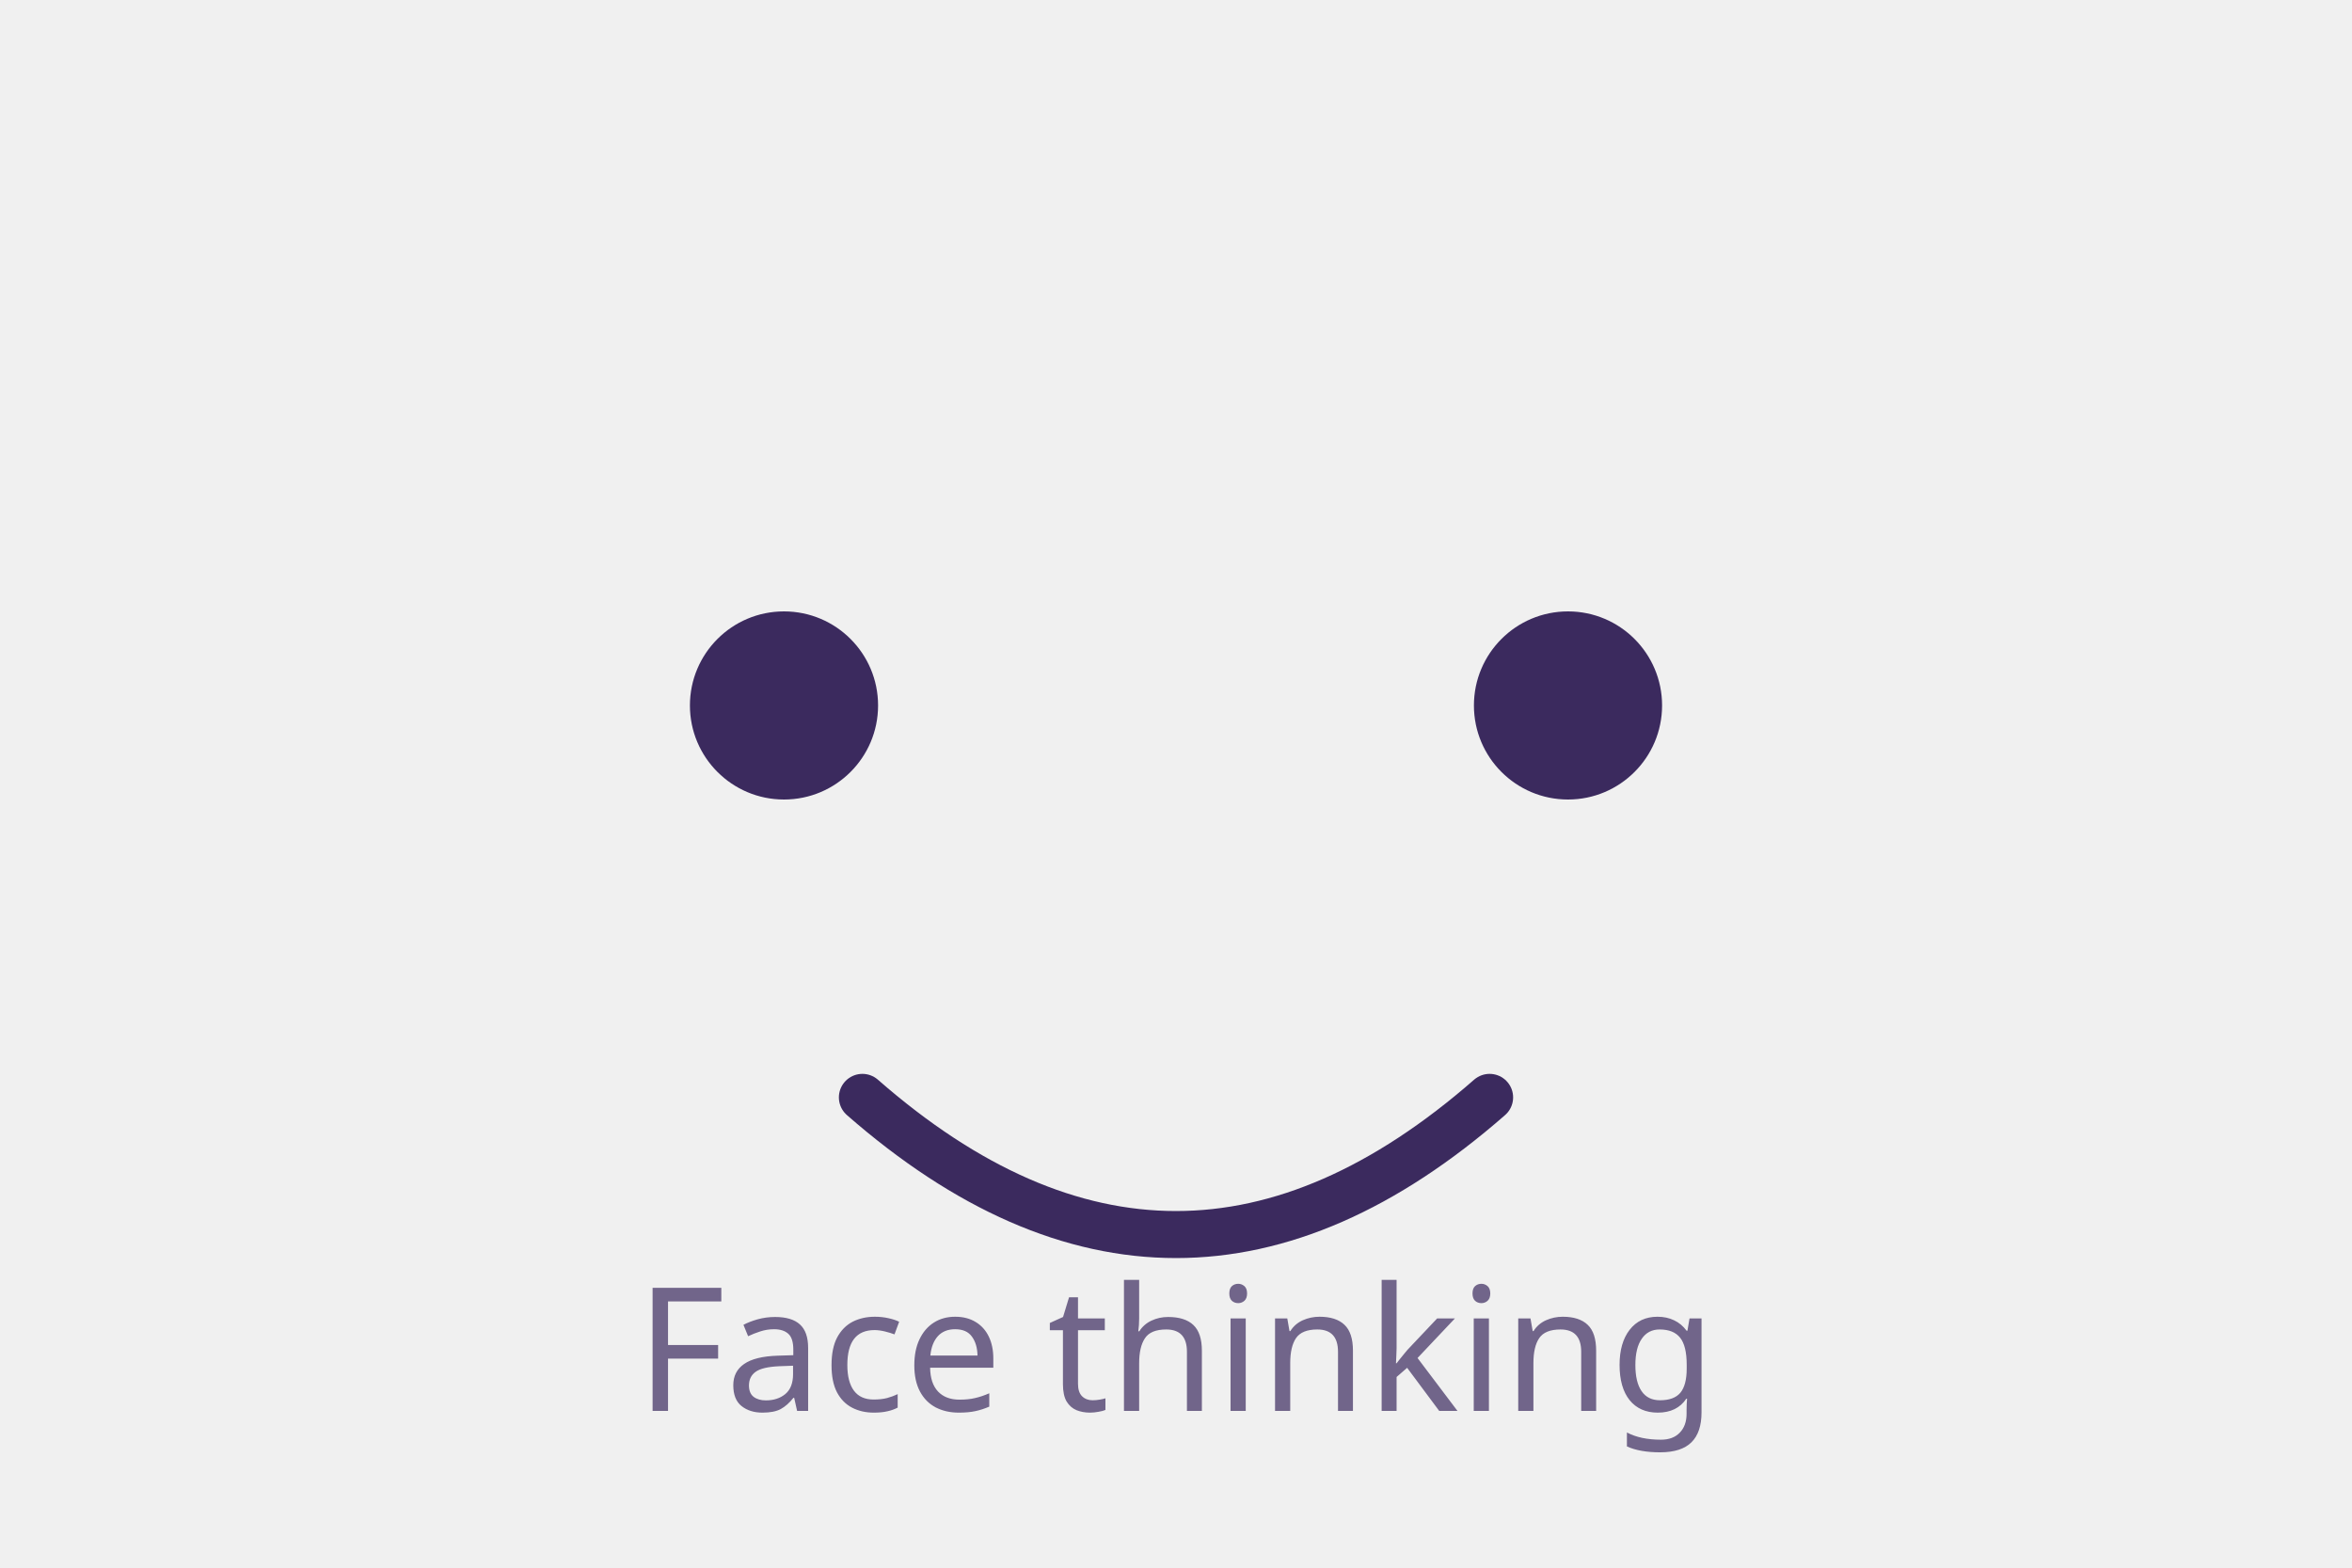
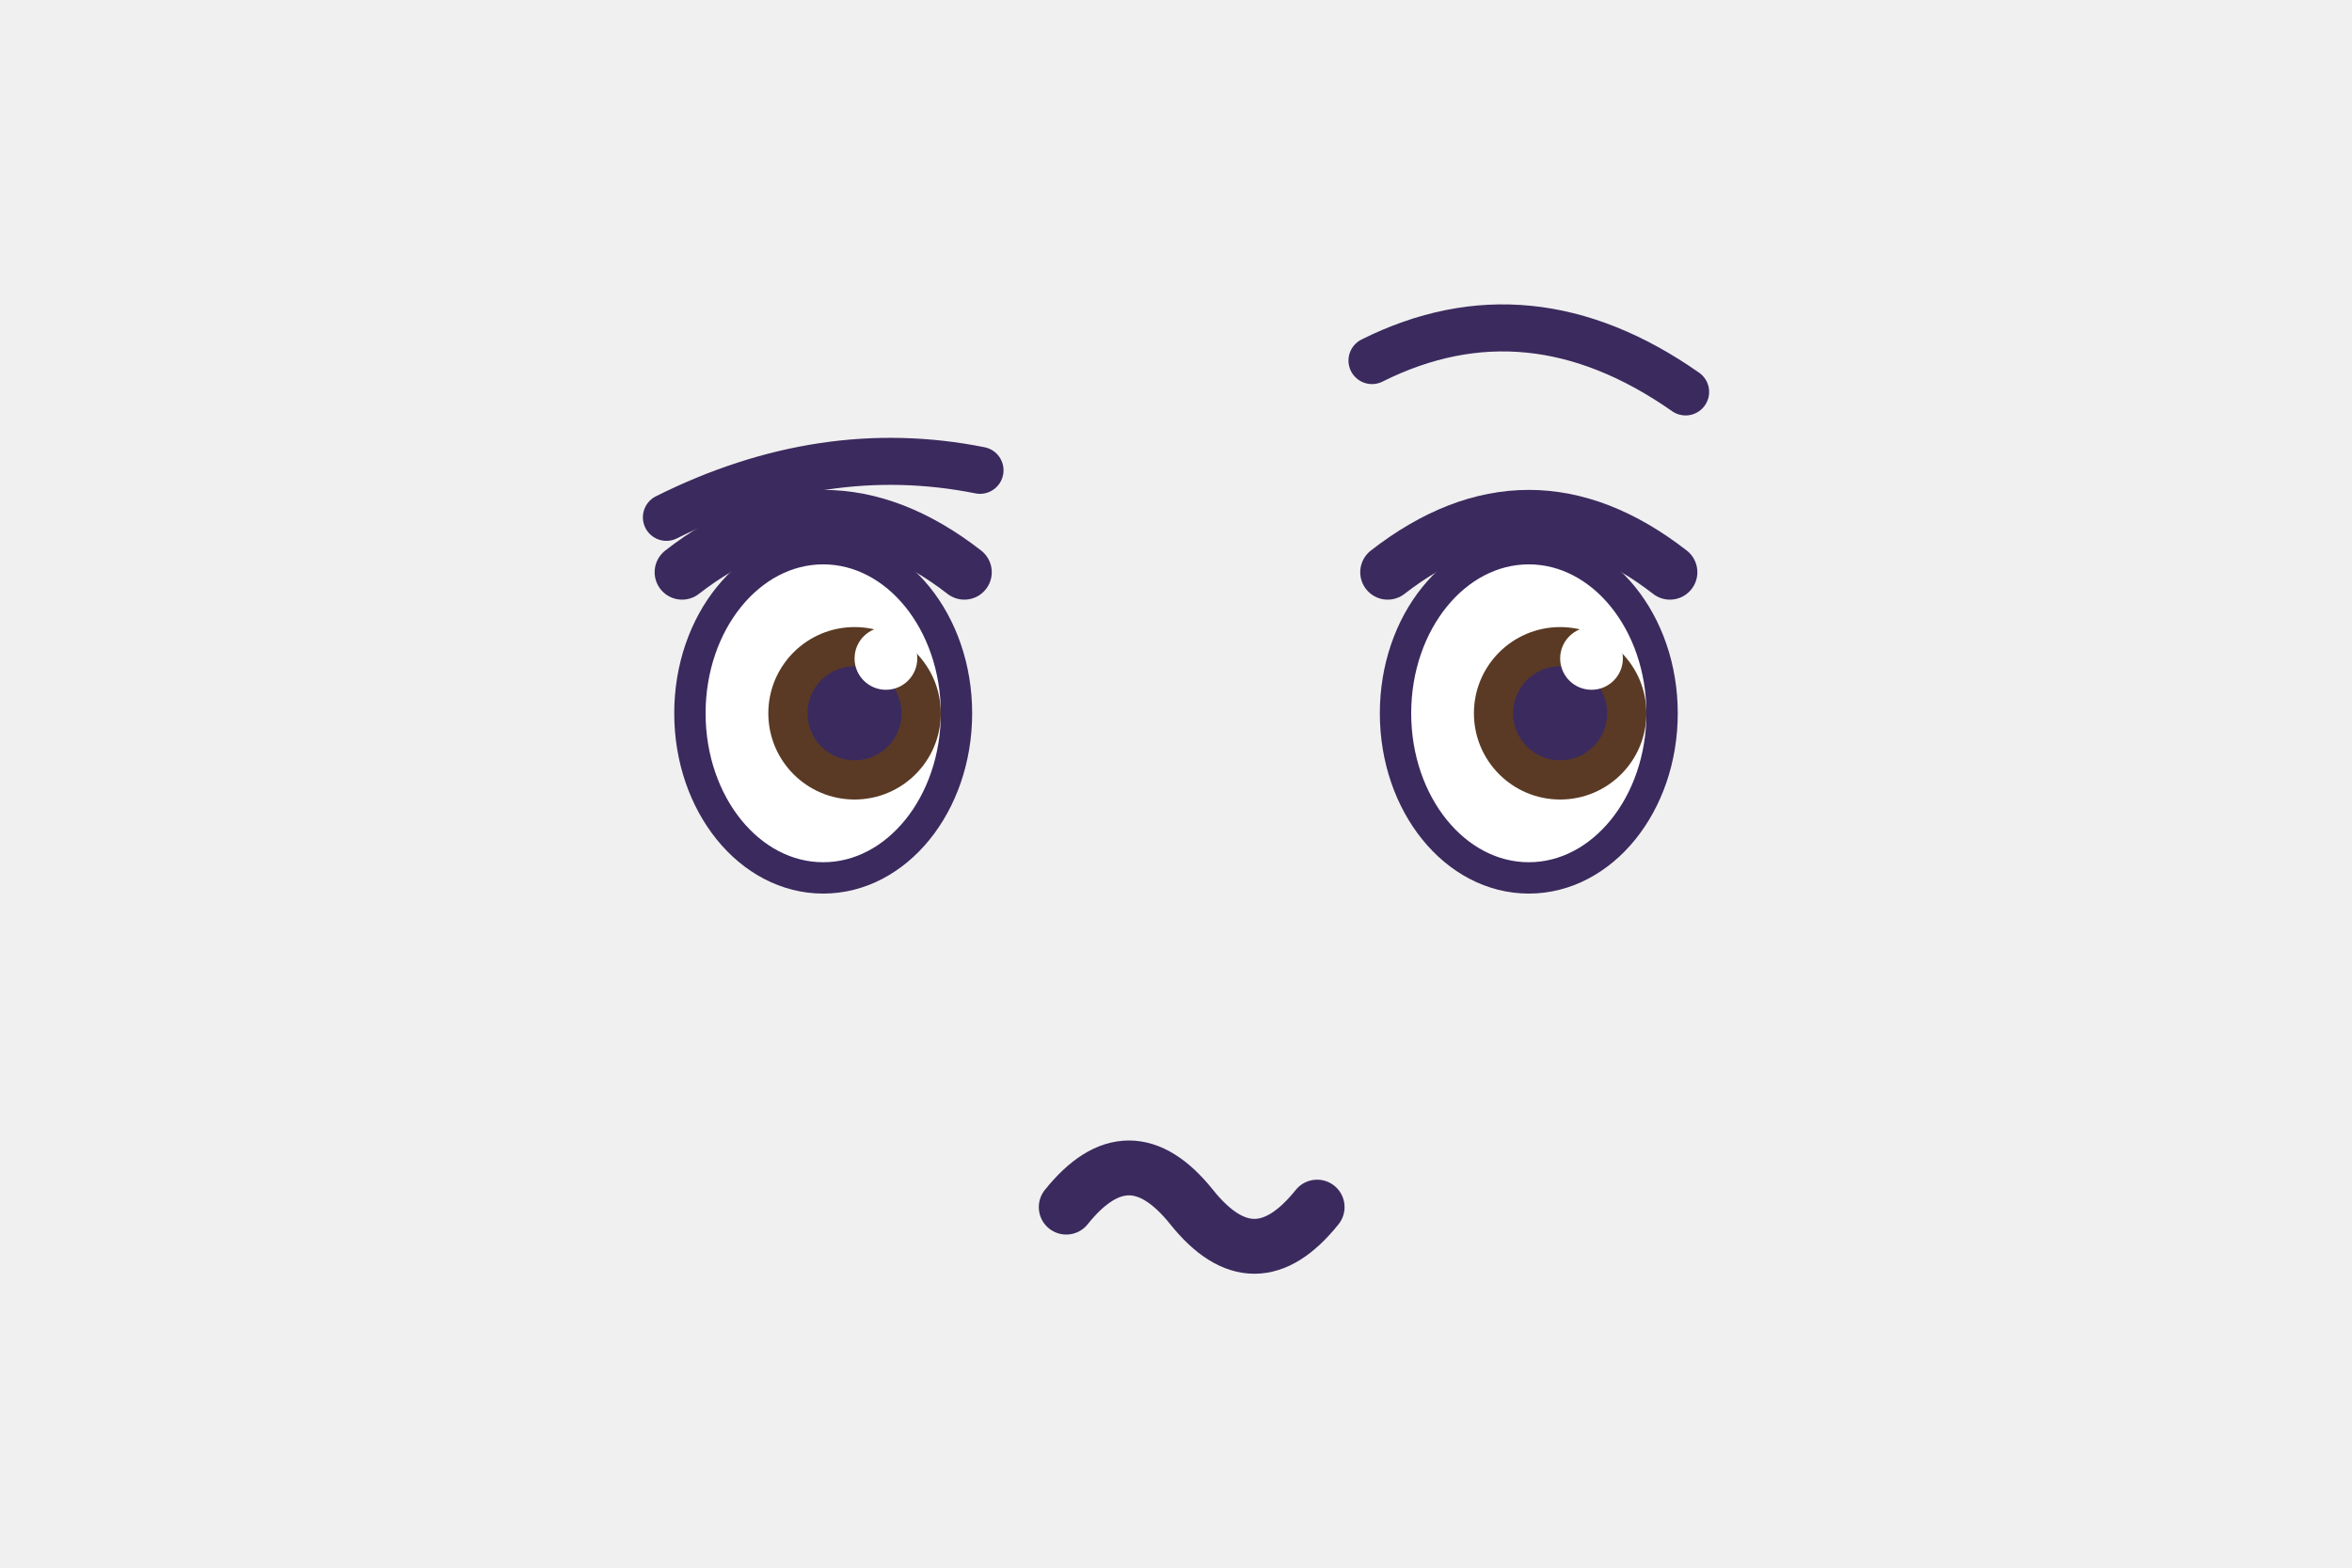
- <svg xmlns="http://www.w3.org/2000/svg" viewBox="0 0 300 200" width="300" height="200" role="img" aria-label="Face thinking (placeholder)">
-   <circle cx="100" cy="90" r="12" fill="#3B2A5E" />
-   <circle cx="200" cy="90" r="12" fill="#3B2A5E" />
-   <path d="M110 140 Q150 175 190 140" fill="none" stroke="#3B2A5E" stroke-width="6" stroke-linecap="round" />
-   <text x="150" y="180" font-family="system-ui, sans-serif" font-size="22" fill="#3B2A5E" text-anchor="middle" opacity="0.7">Face thinking</text>
+ <svg xmlns="http://www.w3.org/2000/svg" viewBox="0 0 300 200" width="300" height="200" role="img" aria-label="Face thinking">
+   <path d="M85 66 q 20 -10 40 -6" stroke="#3B2A5E" stroke-width="6" stroke-linecap="round" fill="none" />
+   <path d="M175 46 q 20 -10 40 4" stroke="#3B2A5E" stroke-width="6" stroke-linecap="round" fill="none" />
+   <ellipse cx="105" cy="91" rx="17" ry="21" fill="#FFFFFF" stroke="#3B2A5E" stroke-width="4" />
+   <circle cx="109" cy="91" r="11" fill="#5A3A24" />
+   <circle cx="109" cy="91" r="6" fill="#3B2A5E" />
+   <circle cx="113" cy="84" r="4" fill="#FFFFFF" />
+   <path d="M87 73 q 18 -14 36 0" stroke="#3B2A5E" stroke-width="7" stroke-linecap="round" fill="none" />
+   <ellipse cx="195" cy="91" rx="17" ry="21" fill="#FFFFFF" stroke="#3B2A5E" stroke-width="4" />
+   <circle cx="199" cy="91" r="11" fill="#5A3A24" />
+   <circle cx="199" cy="91" r="6" fill="#3B2A5E" />
+   <circle cx="203" cy="84" r="4" fill="#FFFFFF" />
+   <path d="M177 73 q 18 -14 36 0" stroke="#3B2A5E" stroke-width="7" stroke-linecap="round" fill="none" />
+   <path d="M136 154 q 8 -10 16 0 t 16 0" stroke="#3B2A5E" stroke-width="7" stroke-linecap="round" fill="none" />
</svg>
